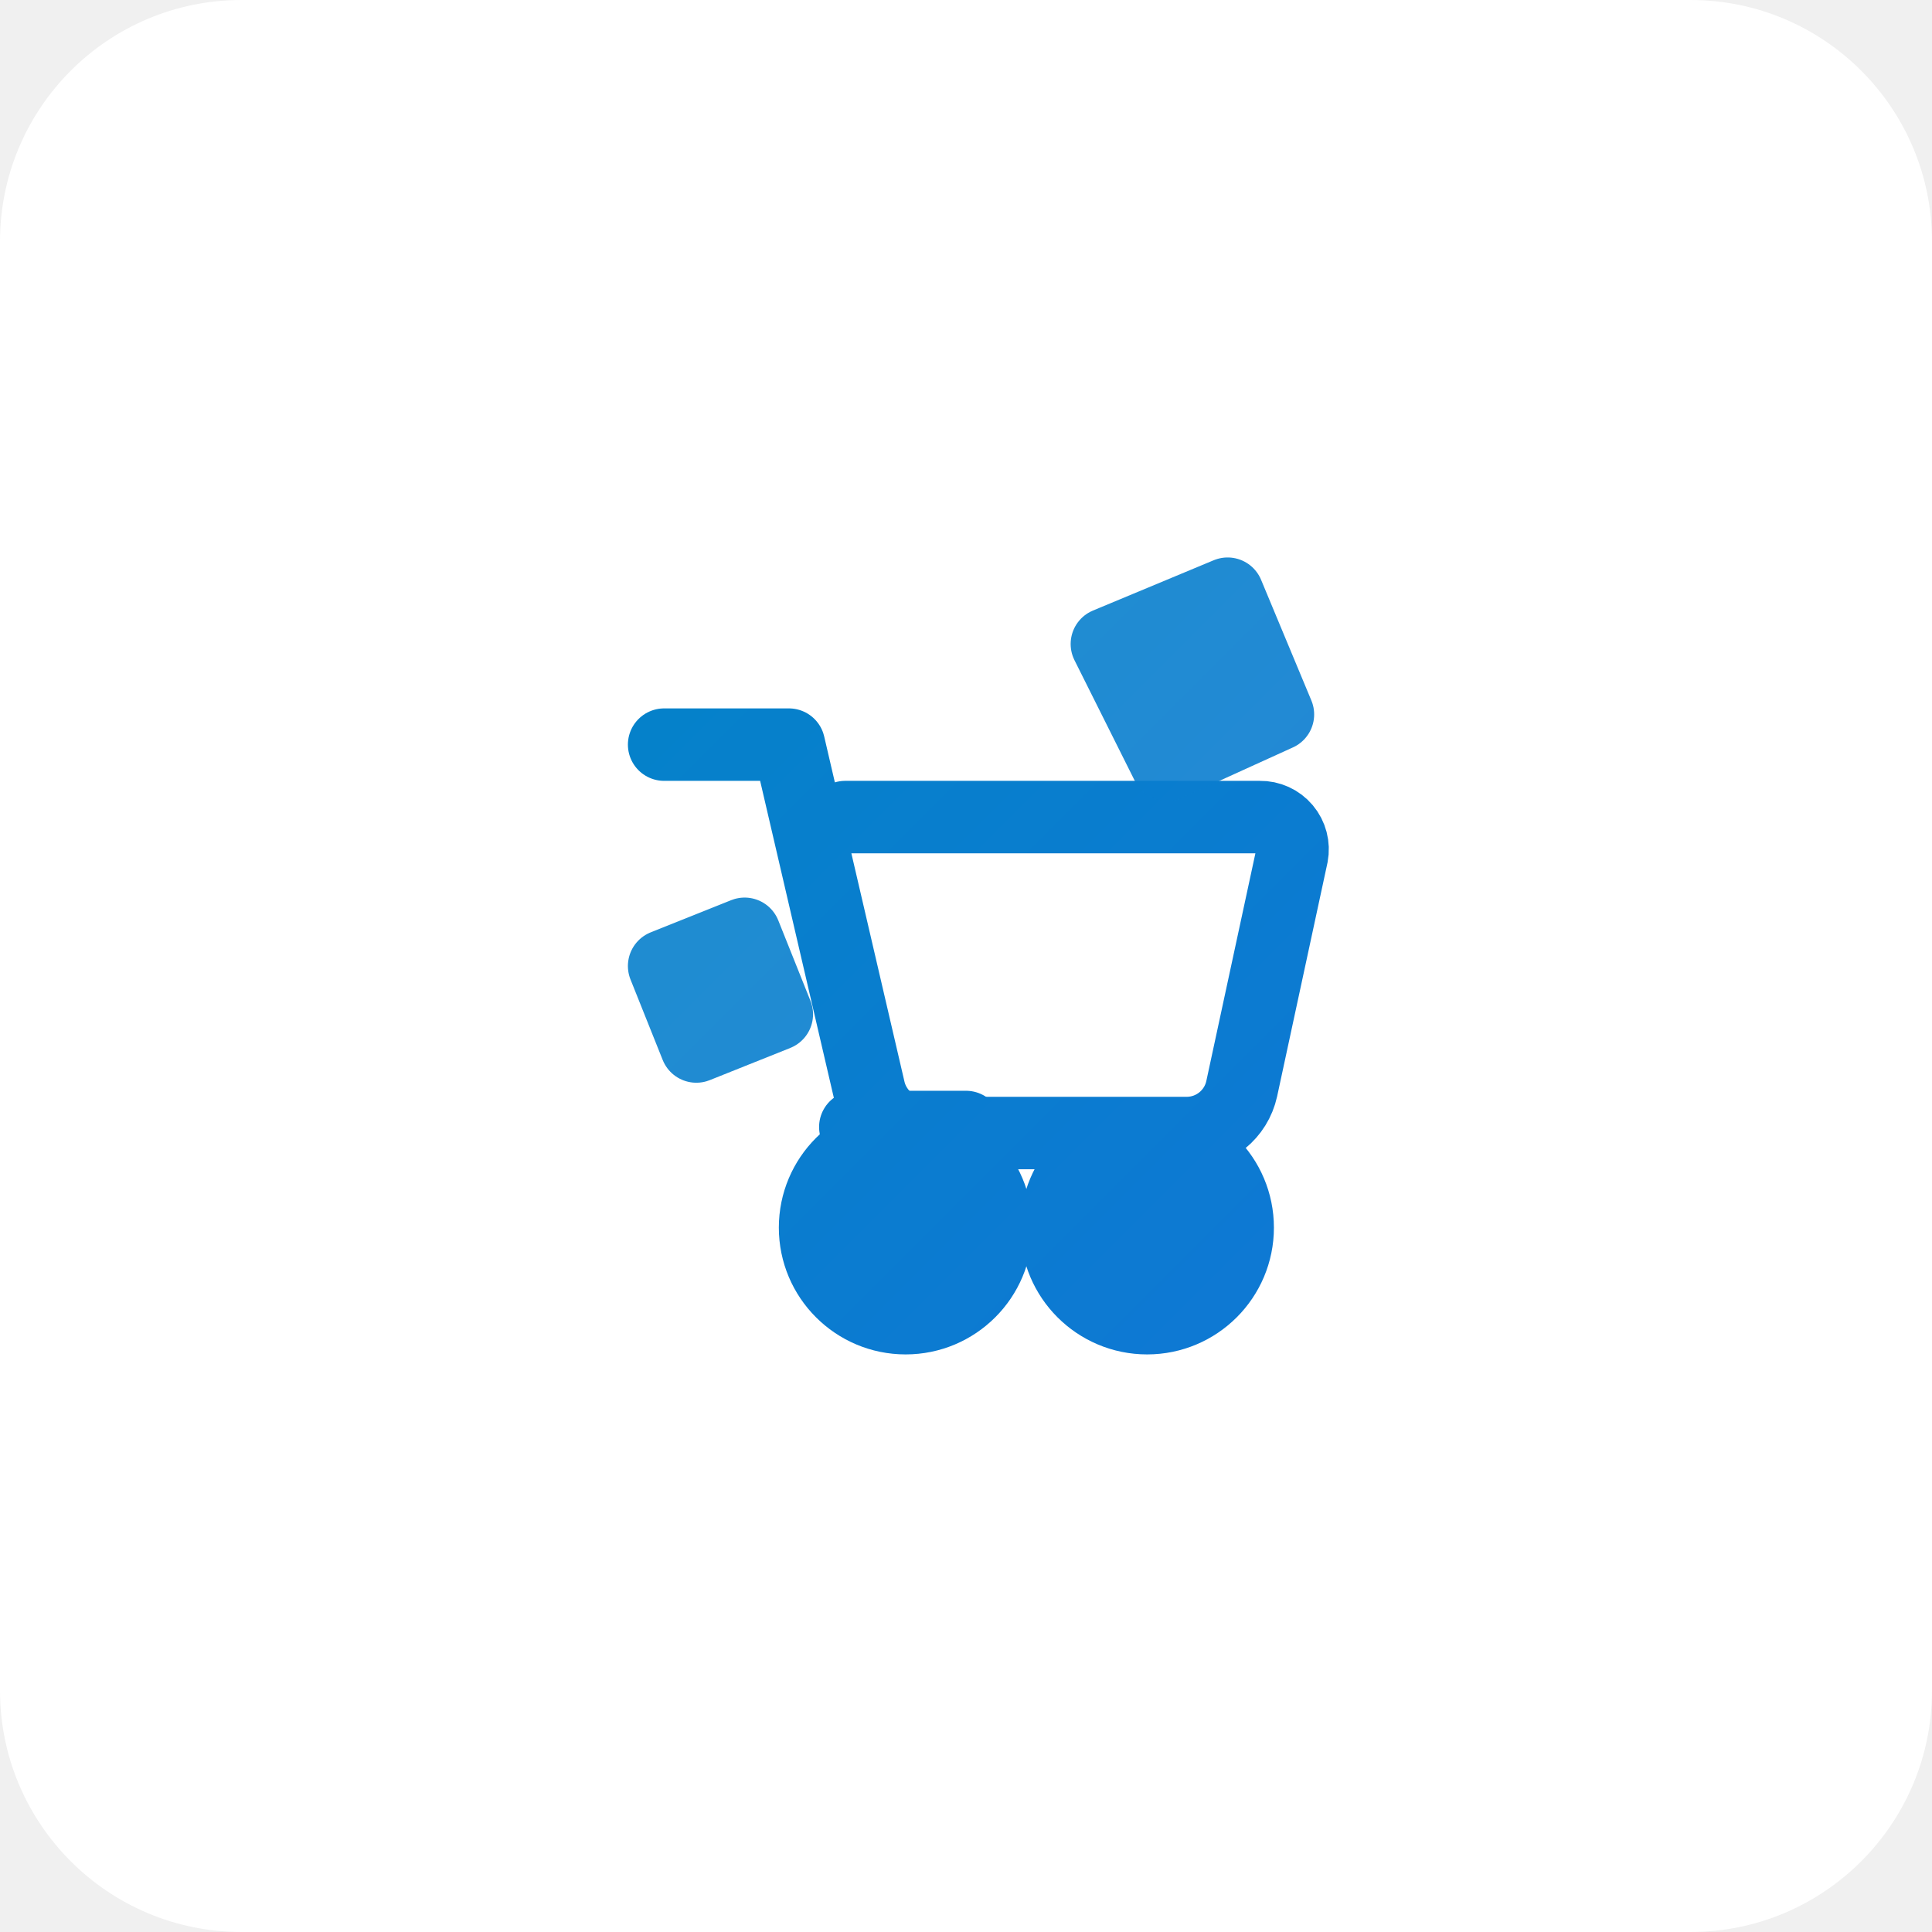
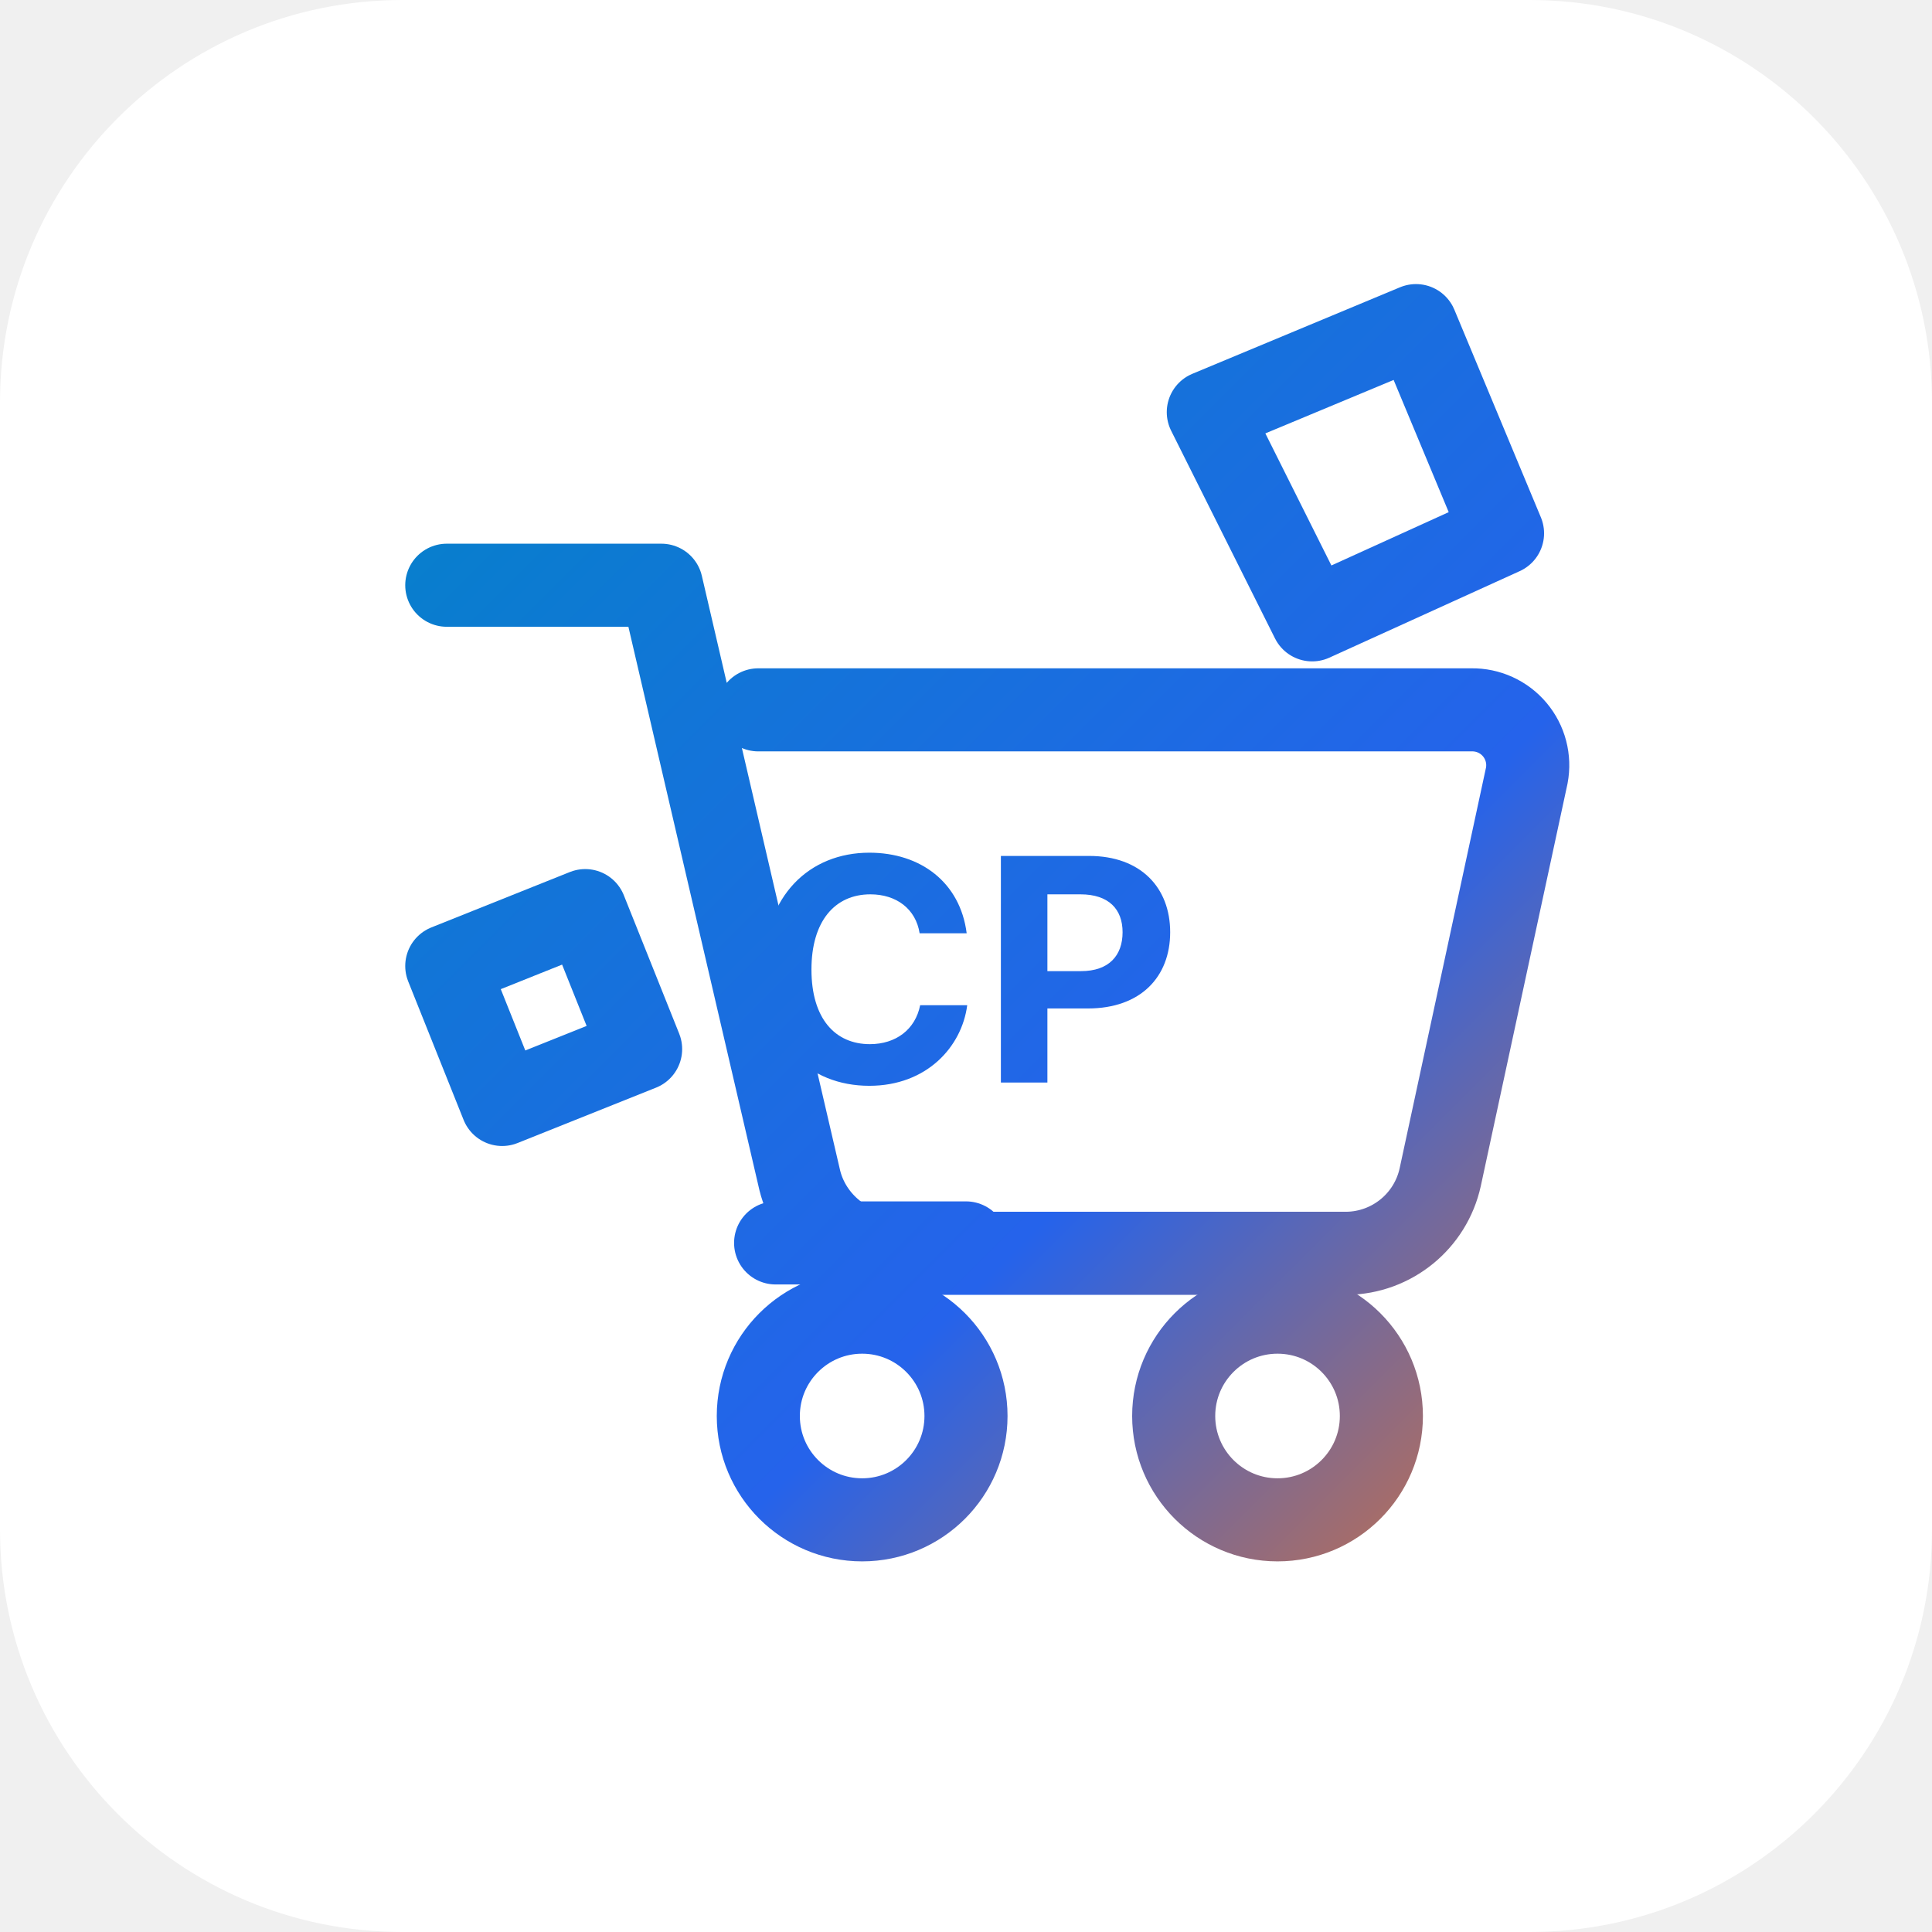
- <svg xmlns="http://www.w3.org/2000/svg" viewBox="0 0 192 192" width="192" height="192">
+ <svg xmlns="http://www.w3.org/2000/svg" viewBox="0 0 48 48" width="512" height="512">
  <defs>
-     <linearGradient id="logoGradient" x1="0" y1="0" x2="192" y2="192" gradientUnits="userSpaceOnUse">
+     <linearGradient id="cpLogoGradient" x1="6" y1="6" x2="44" y2="44" gradientUnits="userSpaceOnUse">
      <stop offset="0%" stop-color="#0284C7" />
      <stop offset="60%" stop-color="#2563EB" />
      <stop offset="100%" stop-color="#F97316" />
    </linearGradient>
  </defs>
-   <rect width="192" height="192" rx="24" fill="white" />
-   <g transform="translate(48, 48) scale(2)" stroke="url(#logoGradient)" stroke-width="3.6" stroke-linecap="round" stroke-linejoin="round" fill="none">
-     <path d="M9 13h6.2l4 17.2c.3 1.2 1.4 2.1 2.6 2.1H35a2.8 2.8 0 0 0 2.7-2.2l2.5-11.6a1.6 1.6 0 0 0-1.6-1.9H18" />
-     <path d="M24 32h-5.5" />
-     <circle cx="21" cy="37" r="4.5" fill="url(#logoGradient)" />
-     <circle cx="33" cy="37" r="4.5" fill="url(#logoGradient)" />
-     <path d="M31 8l6-2.5 2.5 6L34 14l-3-6z" fill="url(#logoGradient)" opacity="0.9" />
-     <path d="M9 24l4-1.6 1.6 4L10.6 28 9 24z" fill="url(#logoGradient)" opacity="0.9" />
+   <rect width="48" height="48" rx="10" fill="white" />
+   <g transform="translate(24 24) scale(0.86) translate(-24 -24)">
+     <g stroke="url(#cpLogoGradient)" stroke-width="2.4" stroke-linecap="round" stroke-linejoin="round" fill="none">
+       <path d="M9 13h6.2l4 17.2c.3 1.2 1.4 2.1 2.6 2.1H35a2.8 2.8 0 0 0 2.7-2.2l2.5-11.6a1.6 1.6 0 0 0-1.6-1.9H18" />
+       <path d="M24 32h-5.5" />
+       <circle cx="21" cy="37" r="3" />
+       <circle cx="33" cy="37" r="3" />
+       <path d="M31 8l6-2.5 2.5 6L34 14l-3-6z" />
+       <path d="M9 24l4-1.6 1.6 4L10.6 28 9 24z" />
+     </g>
+     <text x="24" y="24" text-anchor="middle" dominant-baseline="middle" font-size="9" font-weight="700" font-family="'Inter','Segoe UI',sans-serif" fill="url(#cpLogoGradient)">CP</text>
  </g>
</svg>
